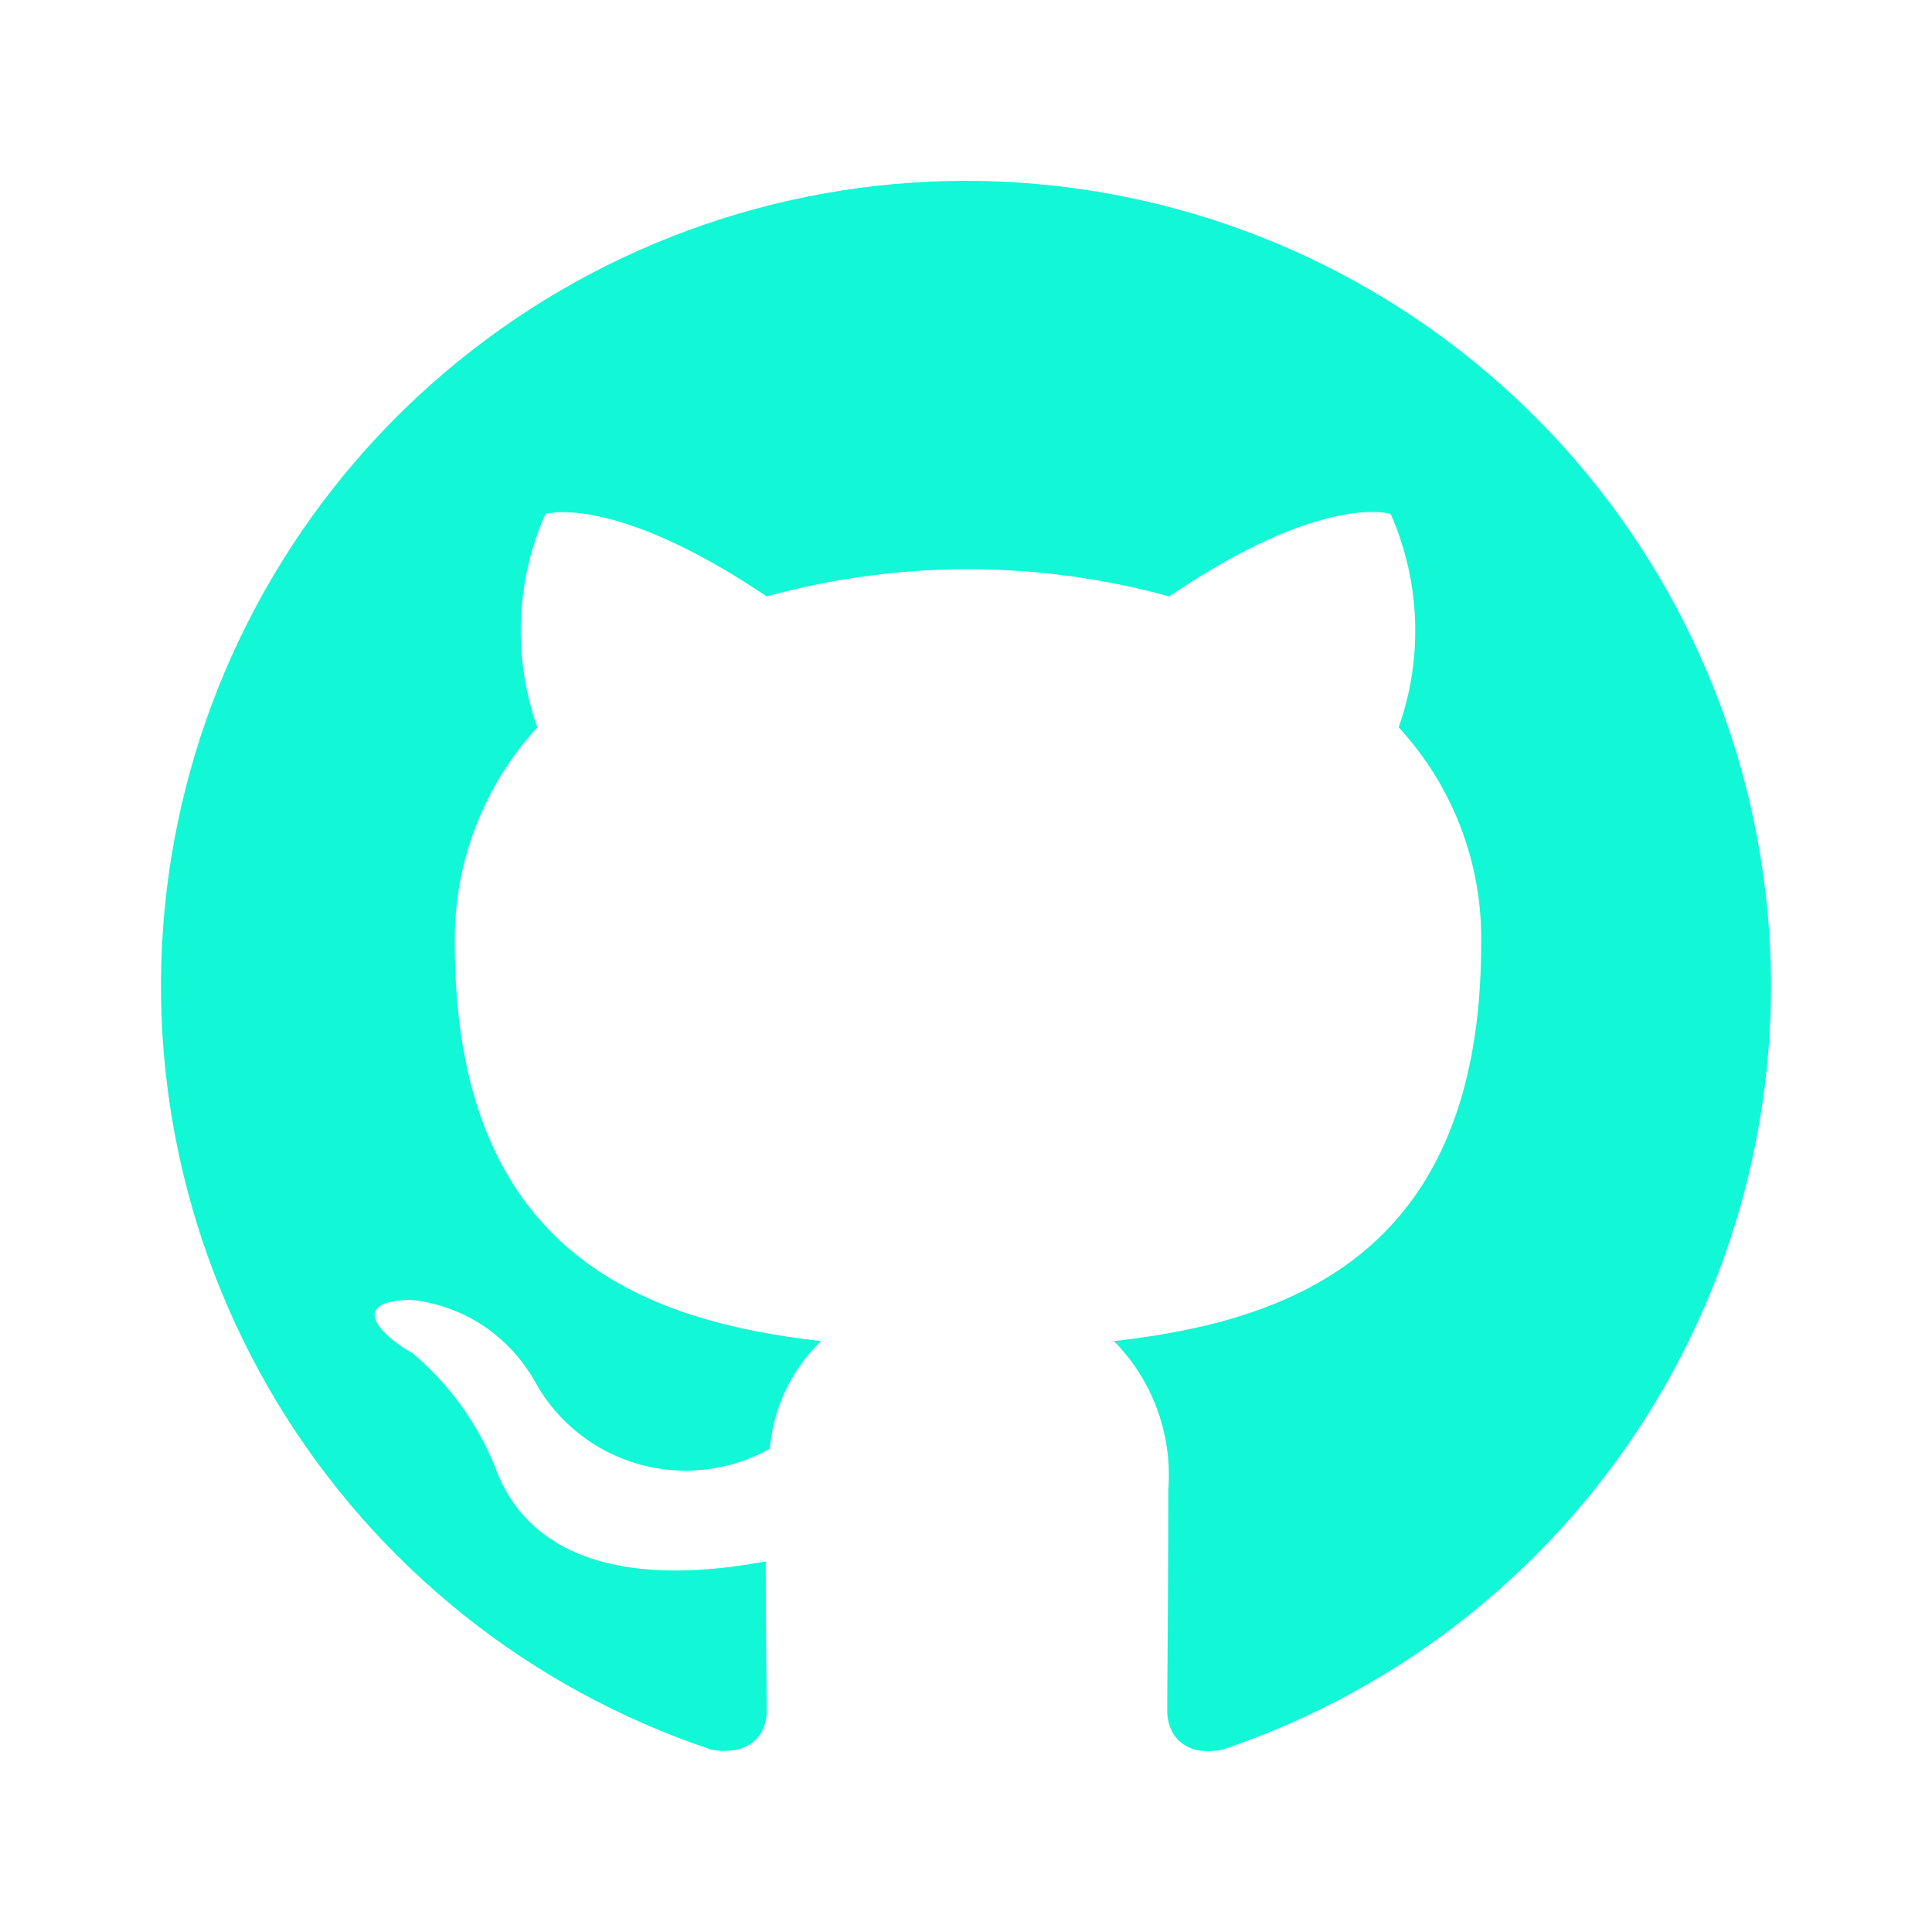
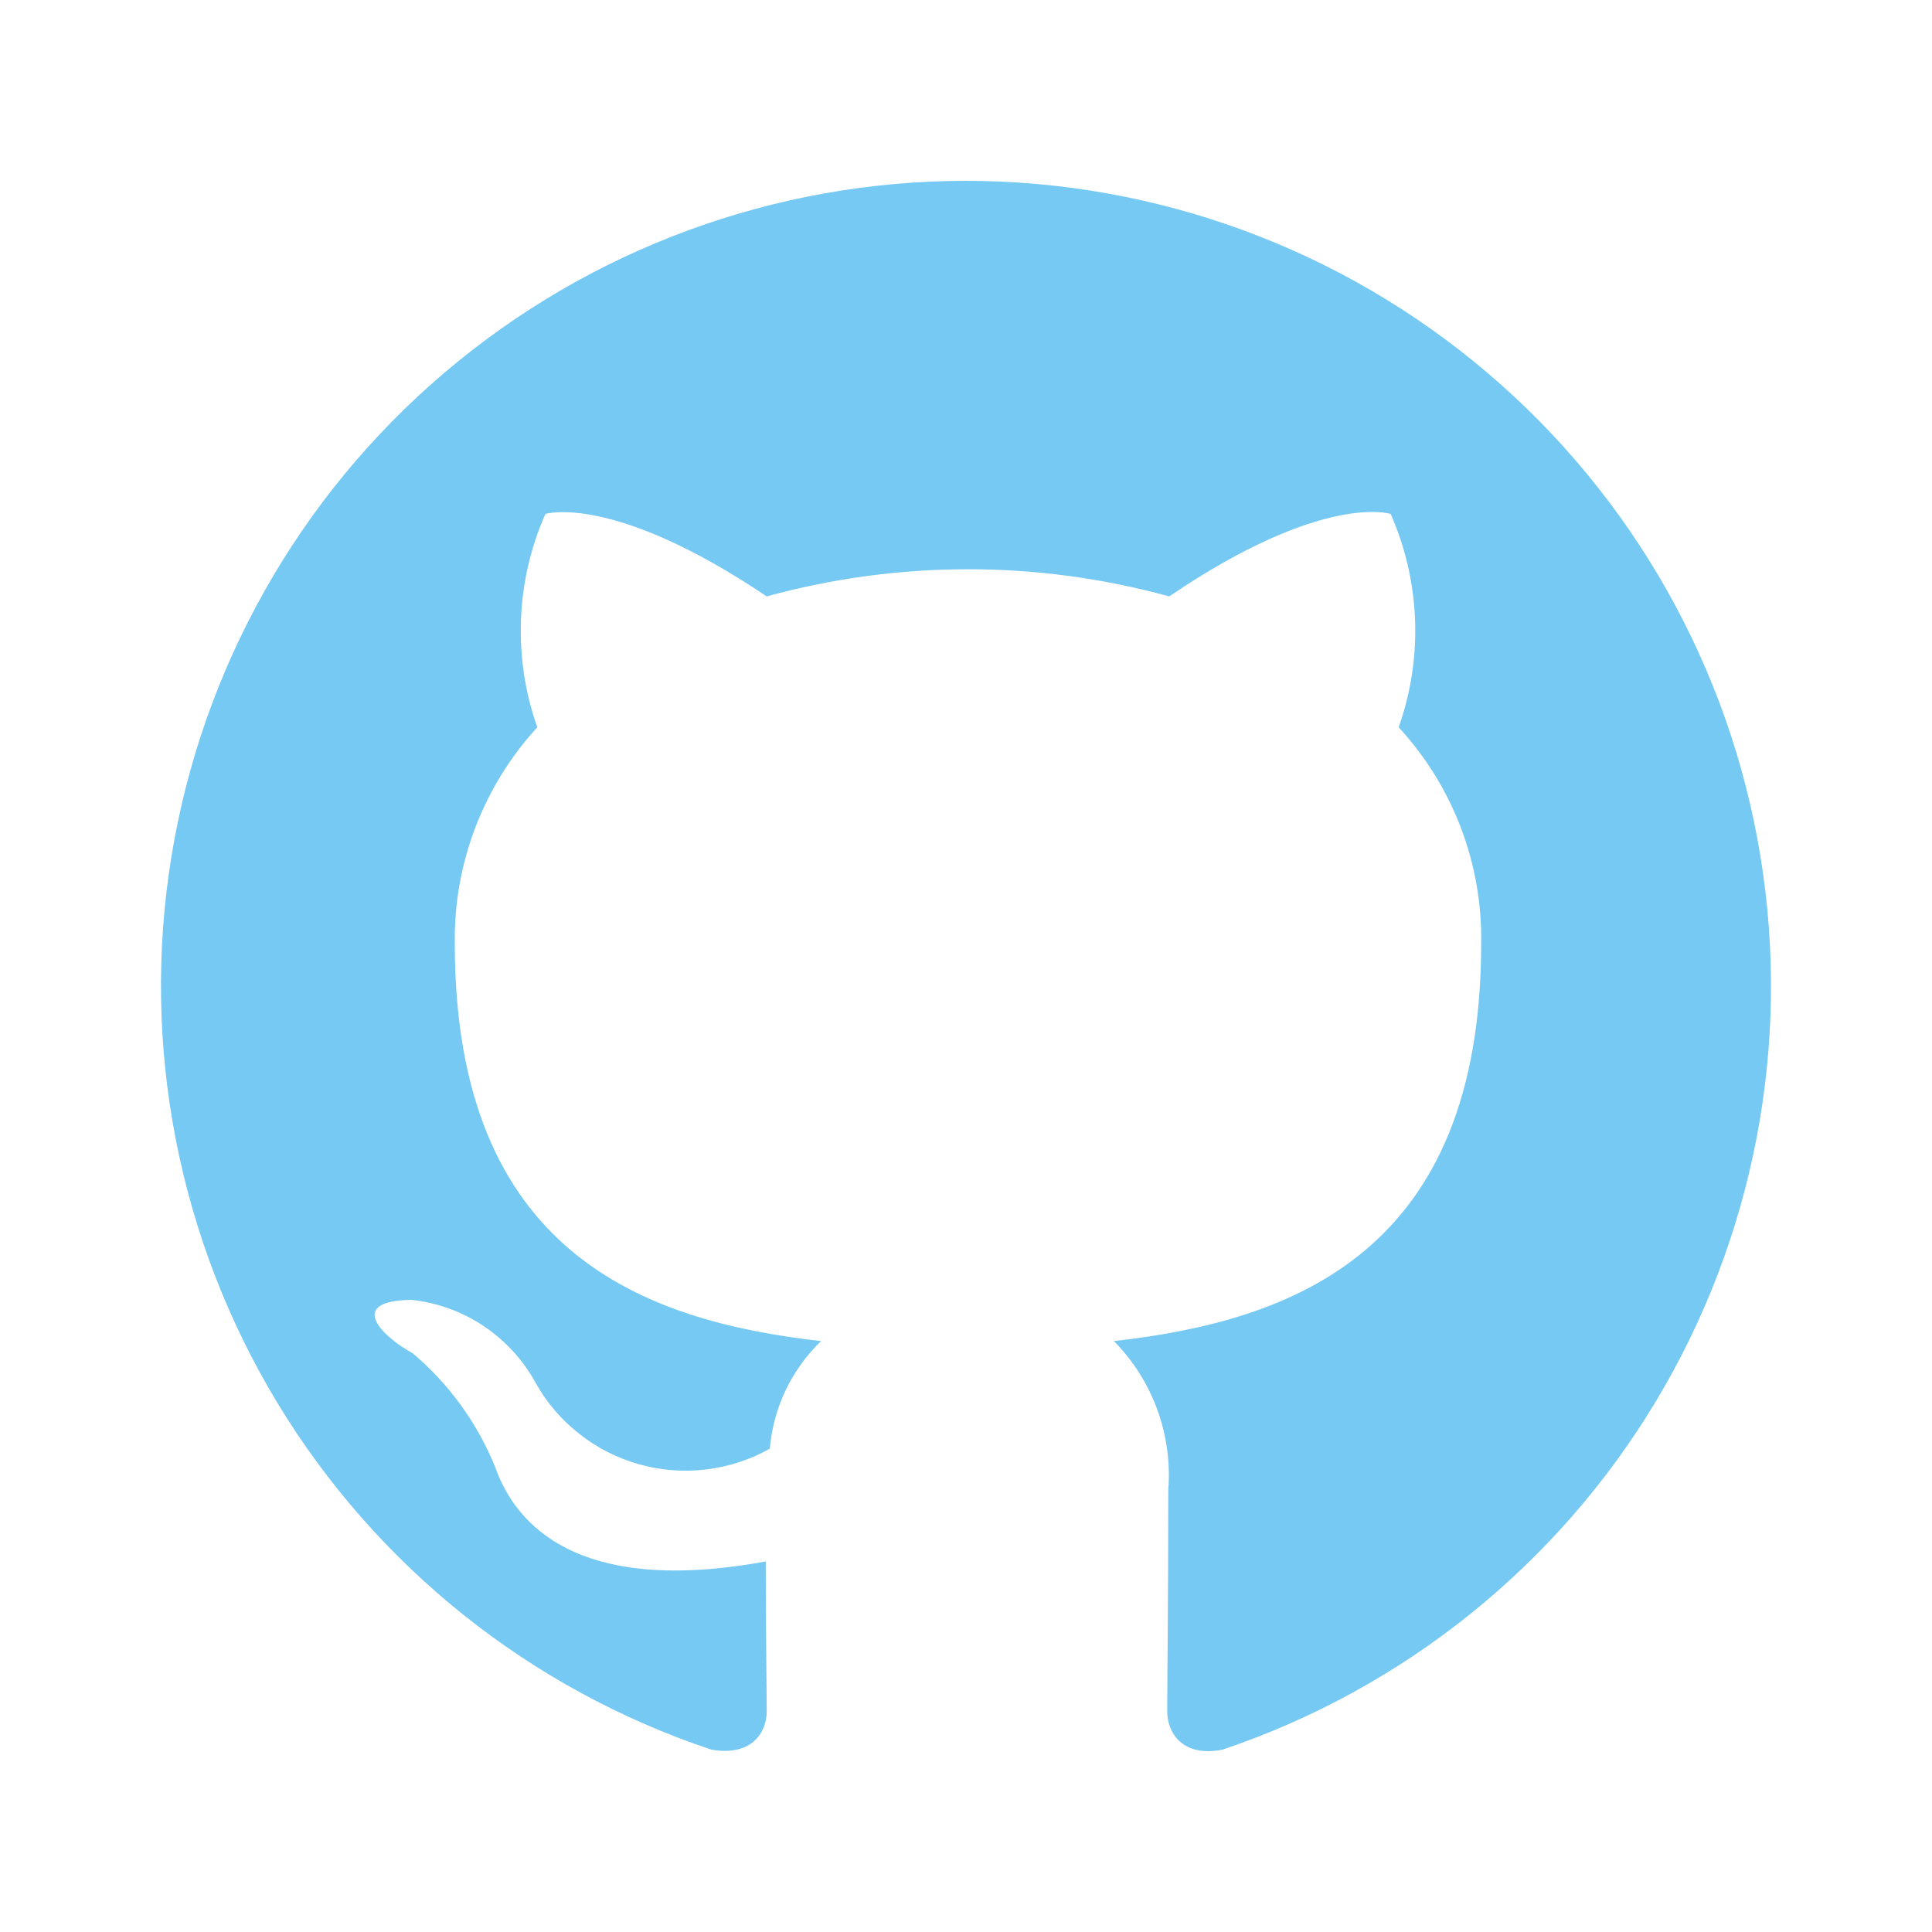
<svg xmlns="http://www.w3.org/2000/svg" width="20" height="20" viewBox="0 0 20 20" fill="none">
-   <path d="M10 1.872C8.021 1.872 6.107 2.577 4.6 3.859C3.093 5.141 2.091 6.918 1.774 8.871C1.457 10.824 1.846 12.826 2.87 14.52C3.894 16.213 5.487 17.486 7.364 18.112C7.781 18.185 7.937 17.935 7.937 17.716C7.937 17.518 7.927 16.862 7.927 16.164C5.833 16.549 5.292 15.654 5.125 15.185C4.94 14.729 4.647 14.325 4.271 14.008C3.979 13.851 3.562 13.466 4.26 13.456C4.527 13.485 4.782 13.577 5.005 13.726C5.228 13.875 5.412 14.075 5.542 14.31C5.655 14.515 5.809 14.695 5.993 14.84C6.176 14.986 6.387 15.093 6.612 15.157C6.838 15.221 7.074 15.24 7.306 15.212C7.539 15.185 7.764 15.112 7.969 14.997C8.005 14.574 8.193 14.178 8.5 13.883C6.646 13.674 4.708 12.956 4.708 9.768C4.696 8.94 5.002 8.139 5.562 7.529C5.308 6.809 5.337 6.019 5.646 5.32C5.646 5.32 6.344 5.101 7.937 6.174C9.301 5.799 10.741 5.799 12.104 6.174C13.698 5.091 14.396 5.32 14.396 5.32C14.704 6.019 14.734 6.809 14.479 7.529C15.041 8.138 15.347 8.94 15.333 9.768C15.333 12.966 13.385 13.674 11.531 13.883C11.73 14.084 11.883 14.326 11.98 14.592C12.077 14.858 12.116 15.142 12.094 15.424C12.094 16.539 12.083 17.435 12.083 17.716C12.083 17.935 12.239 18.195 12.656 18.112C14.53 17.481 16.119 16.205 17.139 14.511C18.158 12.817 18.543 10.816 18.224 8.864C17.905 6.913 16.902 5.138 15.396 3.858C13.89 2.577 11.977 1.873 10 1.872Z" fill="#12F7D6" />
+   <path d="M10 1.872C8.021 1.872 6.107 2.577 4.6 3.859C3.093 5.141 2.091 6.918 1.774 8.871C1.457 10.824 1.846 12.826 2.87 14.52C3.894 16.213 5.487 17.486 7.364 18.112C7.781 18.185 7.937 17.935 7.937 17.716C7.937 17.518 7.927 16.862 7.927 16.164C5.833 16.549 5.292 15.654 5.125 15.185C4.94 14.729 4.647 14.325 4.271 14.008C3.979 13.851 3.562 13.466 4.26 13.456C4.527 13.485 4.782 13.577 5.005 13.726C5.228 13.875 5.412 14.075 5.542 14.31C5.655 14.515 5.809 14.695 5.993 14.84C6.176 14.986 6.387 15.093 6.612 15.157C6.838 15.221 7.074 15.24 7.306 15.212C7.539 15.185 7.764 15.112 7.969 14.997C8.005 14.574 8.193 14.178 8.5 13.883C6.646 13.674 4.708 12.956 4.708 9.768C4.696 8.94 5.002 8.139 5.562 7.529C5.308 6.809 5.337 6.019 5.646 5.32C5.646 5.32 6.344 5.101 7.937 6.174C9.301 5.799 10.741 5.799 12.104 6.174C13.698 5.091 14.396 5.32 14.396 5.32C14.704 6.019 14.734 6.809 14.479 7.529C15.041 8.138 15.347 8.94 15.333 9.768C15.333 12.966 13.385 13.674 11.531 13.883C11.73 14.084 11.883 14.326 11.98 14.592C12.077 14.858 12.116 15.142 12.094 15.424C12.094 16.539 12.083 17.435 12.083 17.716C12.083 17.935 12.239 18.195 12.656 18.112C14.53 17.481 16.119 16.205 17.139 14.511C18.158 12.817 18.543 10.816 18.224 8.864C17.905 6.913 16.902 5.138 15.396 3.858C13.89 2.577 11.977 1.873 10 1.872Z" fill="#75C9F2" />
</svg>
